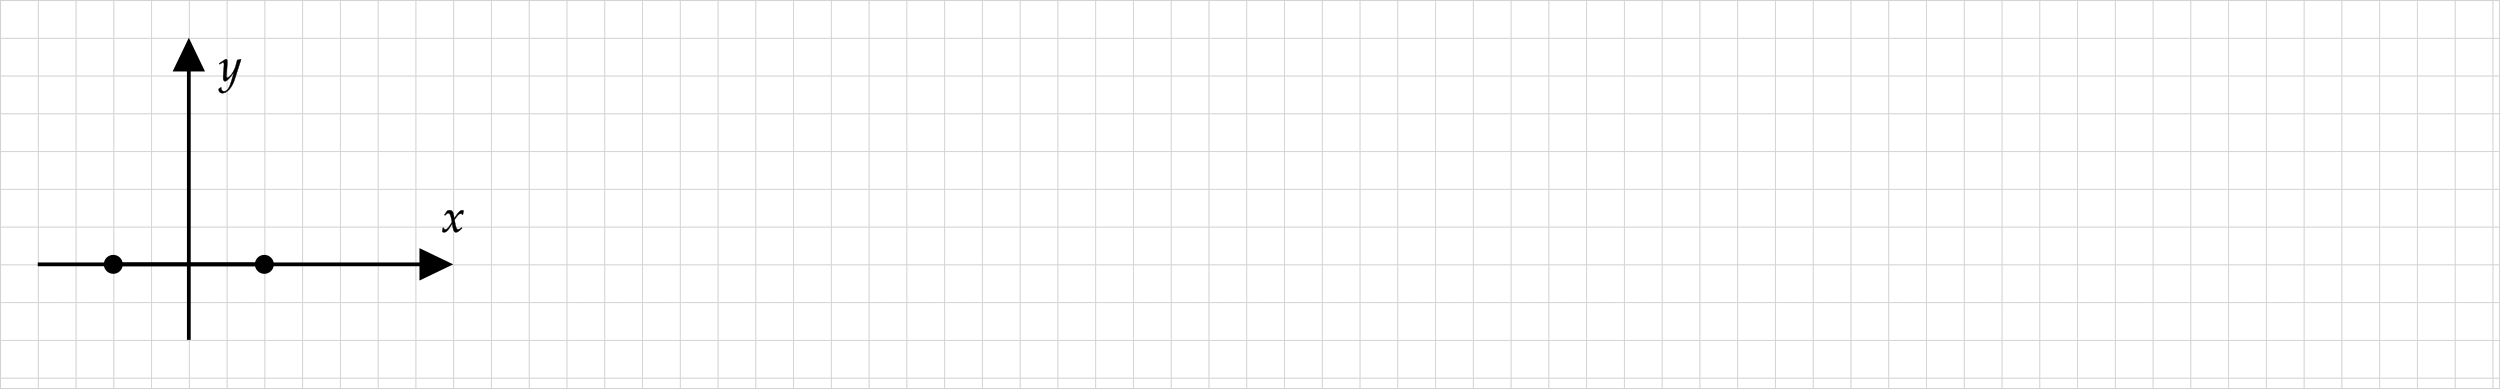
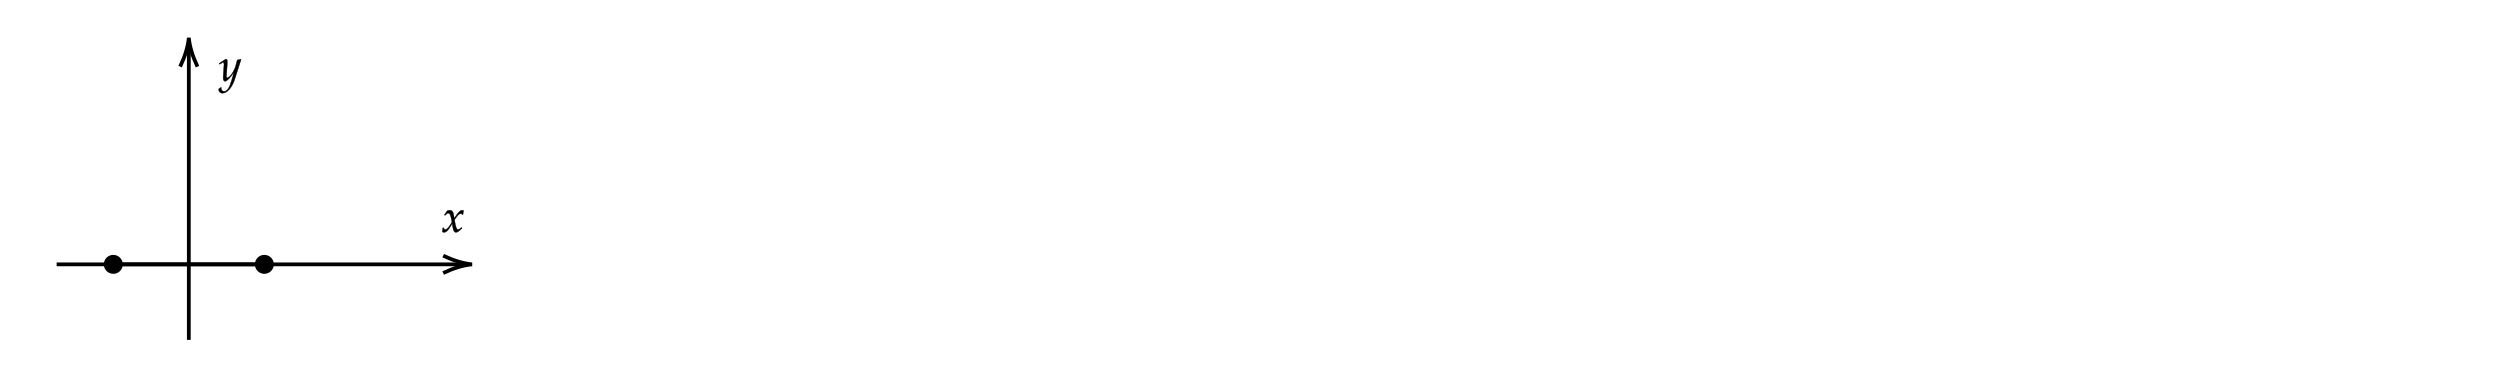
<svg xmlns="http://www.w3.org/2000/svg" x="0" y="0" width="662" height="103" style="         width:662px;         height:103px;         background: transparent;         fill: none; ">
-   <svg>
-     <g>
-       <defs>
-         <pattern id=".4722493717225529" width="10" height="10" patternUnits="userSpaceOnUse">
-           <path d="M 10 0 L 0 0 0 10" fill="none" stroke="lightgray" stroke-width="0.5" />
-         </pattern>
-       </defs>
-       <rect width="100%" height="100%" fill="url(#.4722493717225529)" stroke="lightgray" stroke-width="0.5" />
-     </g>
-   </svg>
  <svg class="role-diagram-draw-area">
    <g class="shapes-region" style="stroke: black; fill: none;">
      <g class="arrow-line">
        <path class="connection real" stroke-dasharray="" d="  M30,70 L50,70" style="stroke: rgb(0, 0, 0); stroke-width: 1; fill: none; fill-opacity: 1;" />
        <g stroke="#000" fill="#000" transform="matrix(1,0,0,1,30,70)" style="stroke: rgb(0, 0, 0); fill: rgb(0, 0, 0); stroke-width: 1;">
          <circle cx="0" cy="0" r="2.01" />
        </g>
      </g>
      <g class="arrow-line">
        <path class="connection real" stroke-dasharray="" d="  M50,70 L70,70" style="stroke: rgb(0, 0, 0); stroke-width: 1; fill: none; fill-opacity: 1;" />
        <g stroke="#000" fill="#000" transform="matrix(1,0,0,1,70,70)" style="stroke: rgb(0, 0, 0); fill: rgb(0, 0, 0); stroke-width: 1;">
          <circle cx="0" cy="0" r="2.01" />
        </g>
      </g>
      <g class="arrow-line">
-         <path class="connection real" stroke-dasharray="" d="  M50,90 L50,13" style="stroke: rgb(0, 0, 0); stroke-width: 1; fill: none; fill-opacity: 1;" />
-         <g stroke="none" fill="#000" transform="matrix(3.061616997868383e-16,1,-1,3.061616997868383e-16,50,10)" style="stroke: none; fill: rgb(0, 0, 0); stroke-width: 1;">
-           <path d=" M8.93,-4.29 L0,0 L8.93,4.29 Z" />
+         <path class="connection real" stroke-dasharray="" d="  M50,90 L50,12" style="stroke: rgb(0, 0, 0); stroke-width: 1; fill: none; fill-opacity: 1;" />
+         <g stroke="#000" transform="matrix(3.061616997868383e-16,1,-1,3.061616997868383e-16,50,10)" style="stroke: rgb(0, 0, 0); stroke-width: 1;">
+           <path d=" M7.65,-2.3 Q3.47,-0.31 0,0 Q3.47,0.32 7.65,2.3" />
        </g>
      </g>
      <g class="arrow-line">
-         <path class="connection real" stroke-dasharray="" d="  M10,70 L117,70" style="stroke: rgb(0, 0, 0); stroke-width: 1; fill: none; fill-opacity: 1;" />
-         <g stroke="none" fill="#000" transform="matrix(-1,1.2246467991473532e-16,-1.2246467991473532e-16,-1,120,70)" style="stroke: none; fill: rgb(0, 0, 0); stroke-width: 1;">
-           <path d=" M8.93,-4.29 L0,0 L8.93,4.29 Z" />
+         <path class="connection real" stroke-dasharray="" d="  M15,70 L123,70" style="stroke: rgb(0, 0, 0); stroke-width: 1; fill: none; fill-opacity: 1;" />
+         <g stroke="#000" transform="matrix(-1,1.2246467991473532e-16,-1.2246467991473532e-16,-1,125,70)" style="stroke: rgb(0, 0, 0); stroke-width: 1;">
+           <path d=" M7.65,-2.3 Q3.47,-0.31 0,0 Q3.47,0.32 7.65,2.3" />
        </g>
      </g>
      <g />
    </g>
    <g />
    <g />
    <g />
  </svg>
  <svg width="660" height="101" style="width:660px;height:101px;font-family:Asana-Math, Asana;background:transparent;">
    <g>
      <g>
        <g>
          <g transform="matrix(1,0,0,1,117,61.4)">
            <path transform="matrix(0.0119,0,0,-0.0119,0,0)" d="M9 1C24 -7 40 -11 52 -11C85 -11 124 18 155 65L231 182L242 113C255 28 278 -11 314 -11C336 -11 368 6 400 35L449 79L440 98C404 68 379 53 363 53C348 53 335 63 325 83C316 102 305 139 300 168L282 269L317 318C364 383 391 406 422 406C438 406 450 398 455 383L469 387L484 472C472 479 463 482 454 482C414 482 374 446 312 354L275 299L269 347C257 446 230 482 171 482C145 482 123 474 114 461L56 378L73 368C103 402 123 416 142 416C175 416 197 375 214 277L225 215L185 153C142 86 108 54 80 54C65 54 54 58 52 63L41 91L21 88C21 53 13 27 9 1Z" stroke="rgb(0,0,0)" stroke-opacity="1" stroke-width="8" fill="rgb(0,0,0)" fill-opacity="1" />
          </g>
        </g>
      </g>
    </g>
    <g>
      <g>
        <g>
          <g transform="matrix(1,0,0,1,58,21.4)">
            <path transform="matrix(0.0119,0,0,-0.0119,0,0)" d="M-7 -180C-8 -187 -8 -193 -8 -198C-8 -241 29 -276 74 -276C180 -276 290 -152 349 33L490 473L479 482C450 471 427 465 405 463L370 331C358 284 323 211 290 162C255 111 206 67 184 67C172 67 163 90 164 115L180 322C182 353 184 391 184 419C184 464 177 482 160 482C147 482 133 475 85 442L3 386L14 368L64 398C69 401 80 410 89 410C103 410 111 391 111 358C111 357 111 351 110 343L93 100L92 60C92 18 110 -11 135 -11C172 -11 256 74 331 187L282 16C231 -161 181 -234 111 -234C76 -234 49 -207 49 -172C49 -167 50 -159 51 -150L41 -146Z" stroke="rgb(0,0,0)" stroke-opacity="1" stroke-width="8" fill="rgb(0,0,0)" fill-opacity="1" />
          </g>
        </g>
      </g>
    </g>
  </svg>
</svg>
